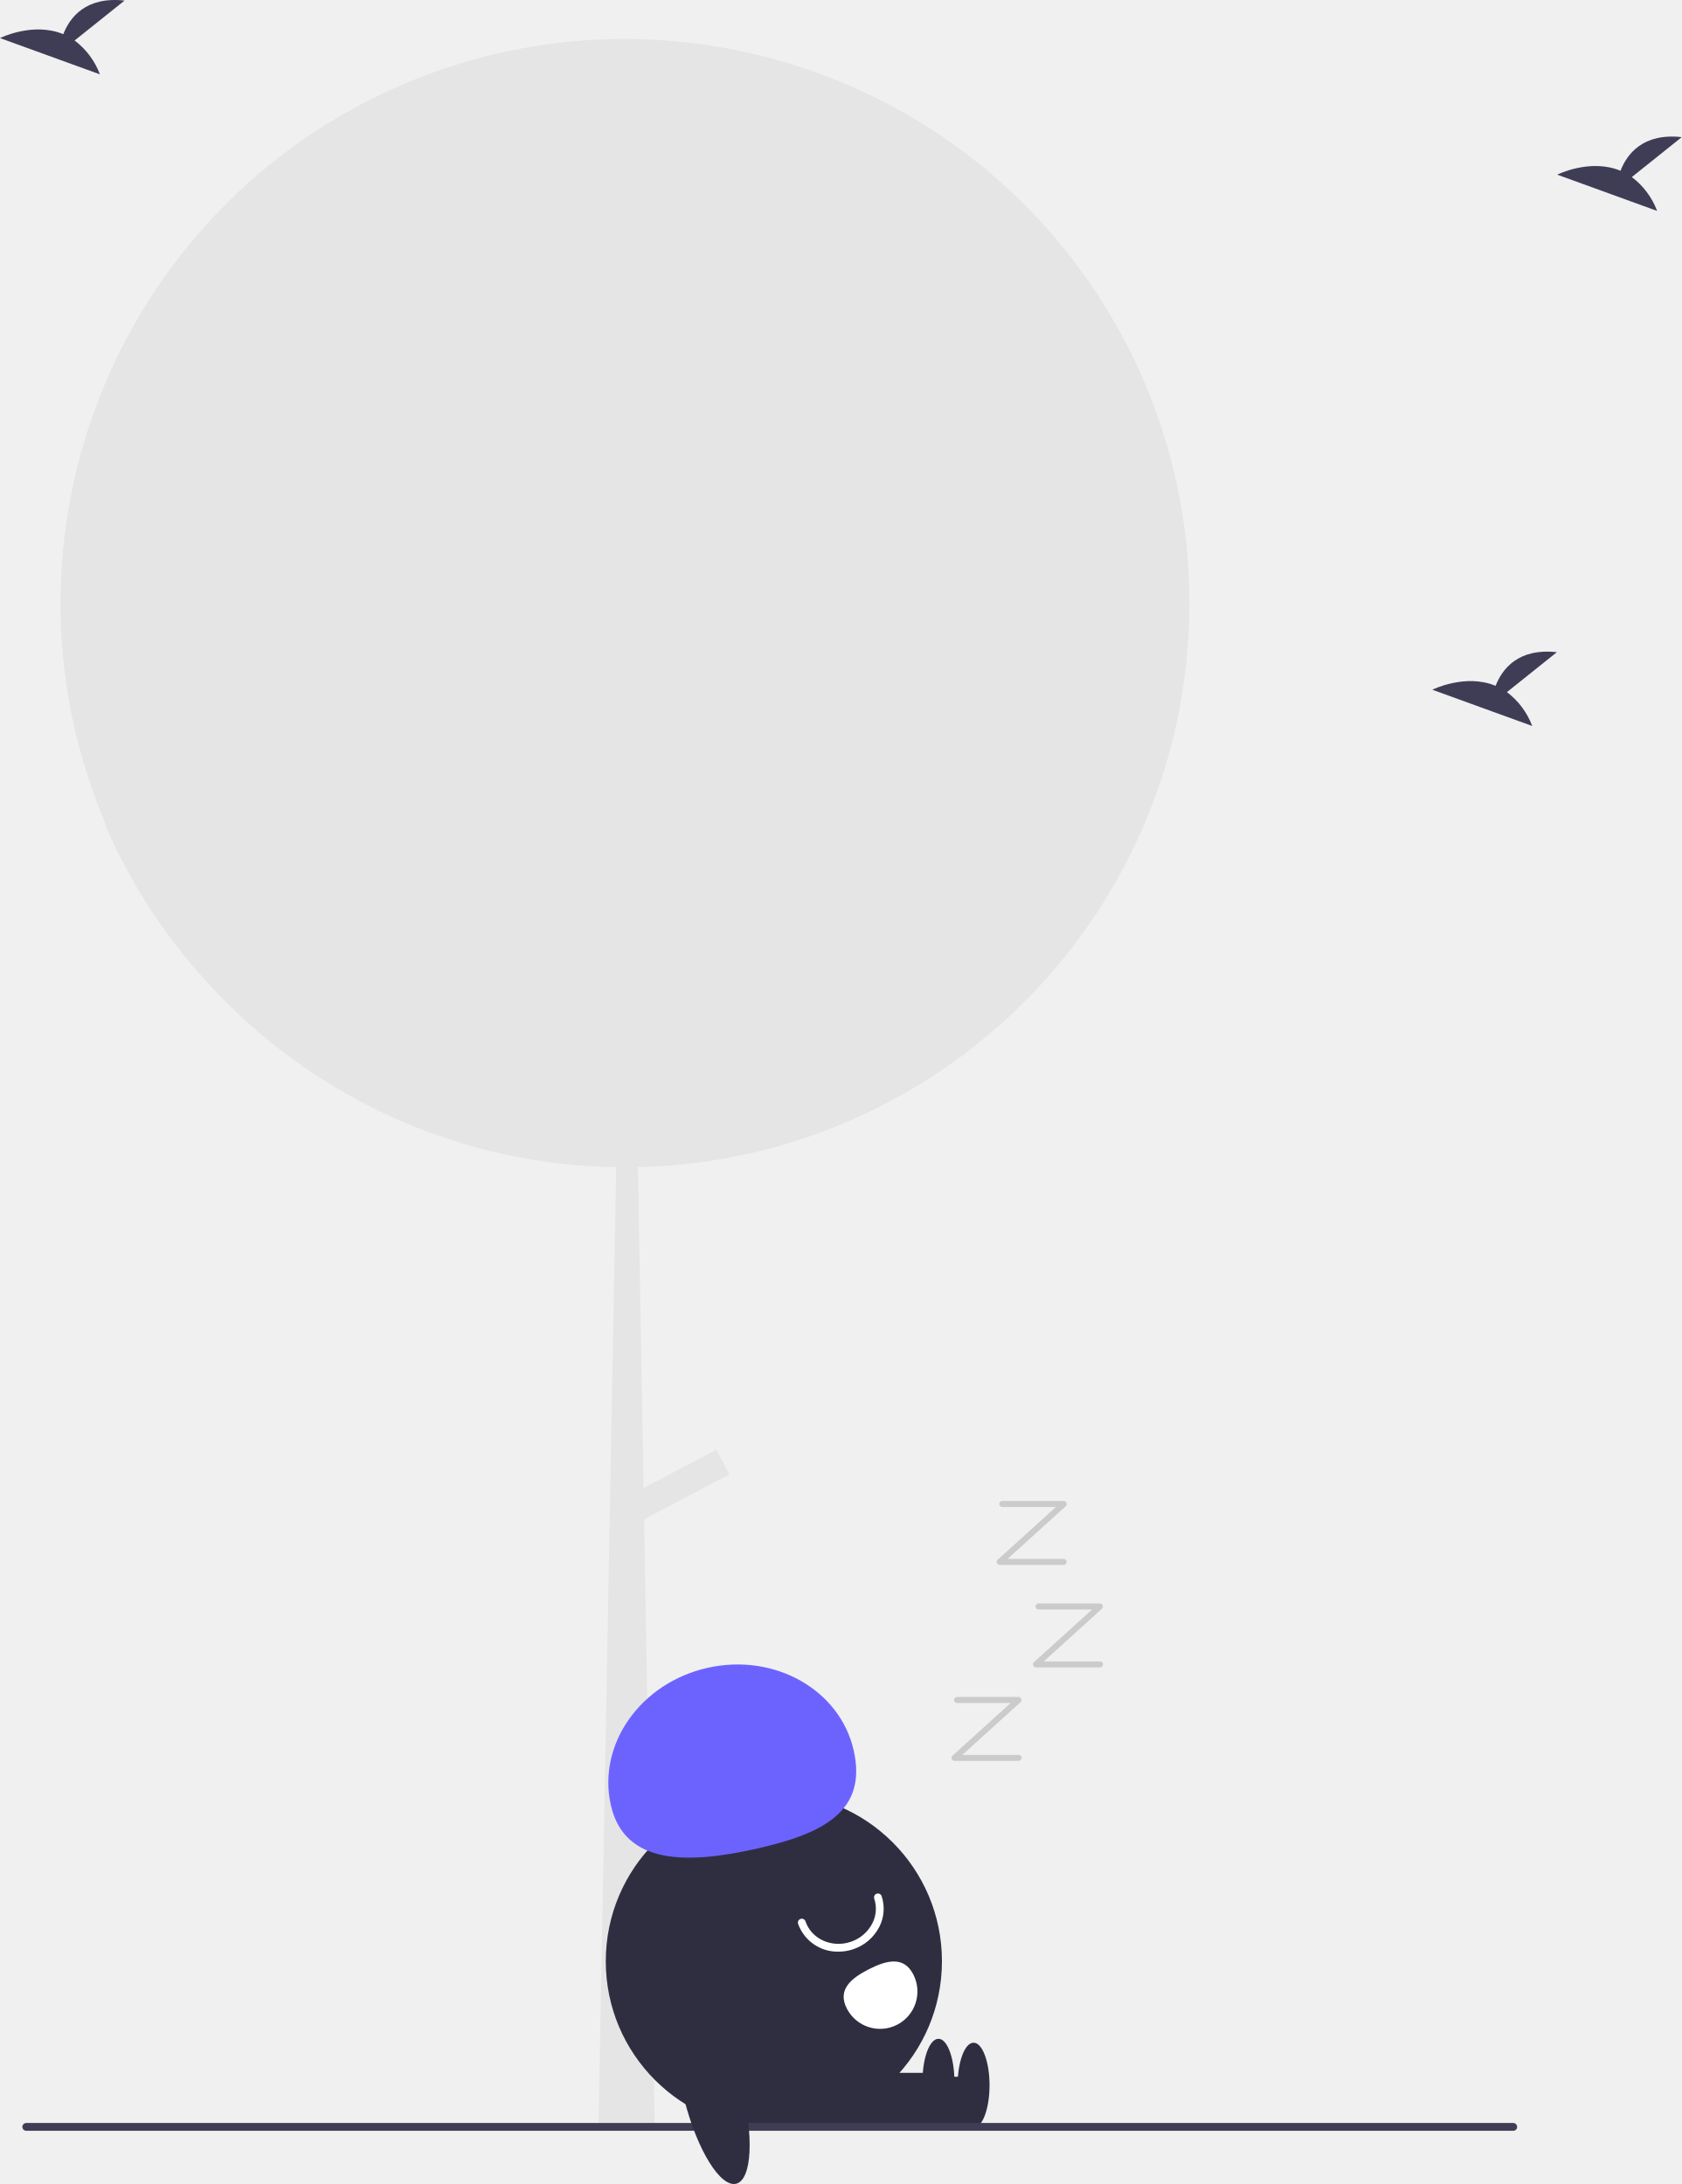
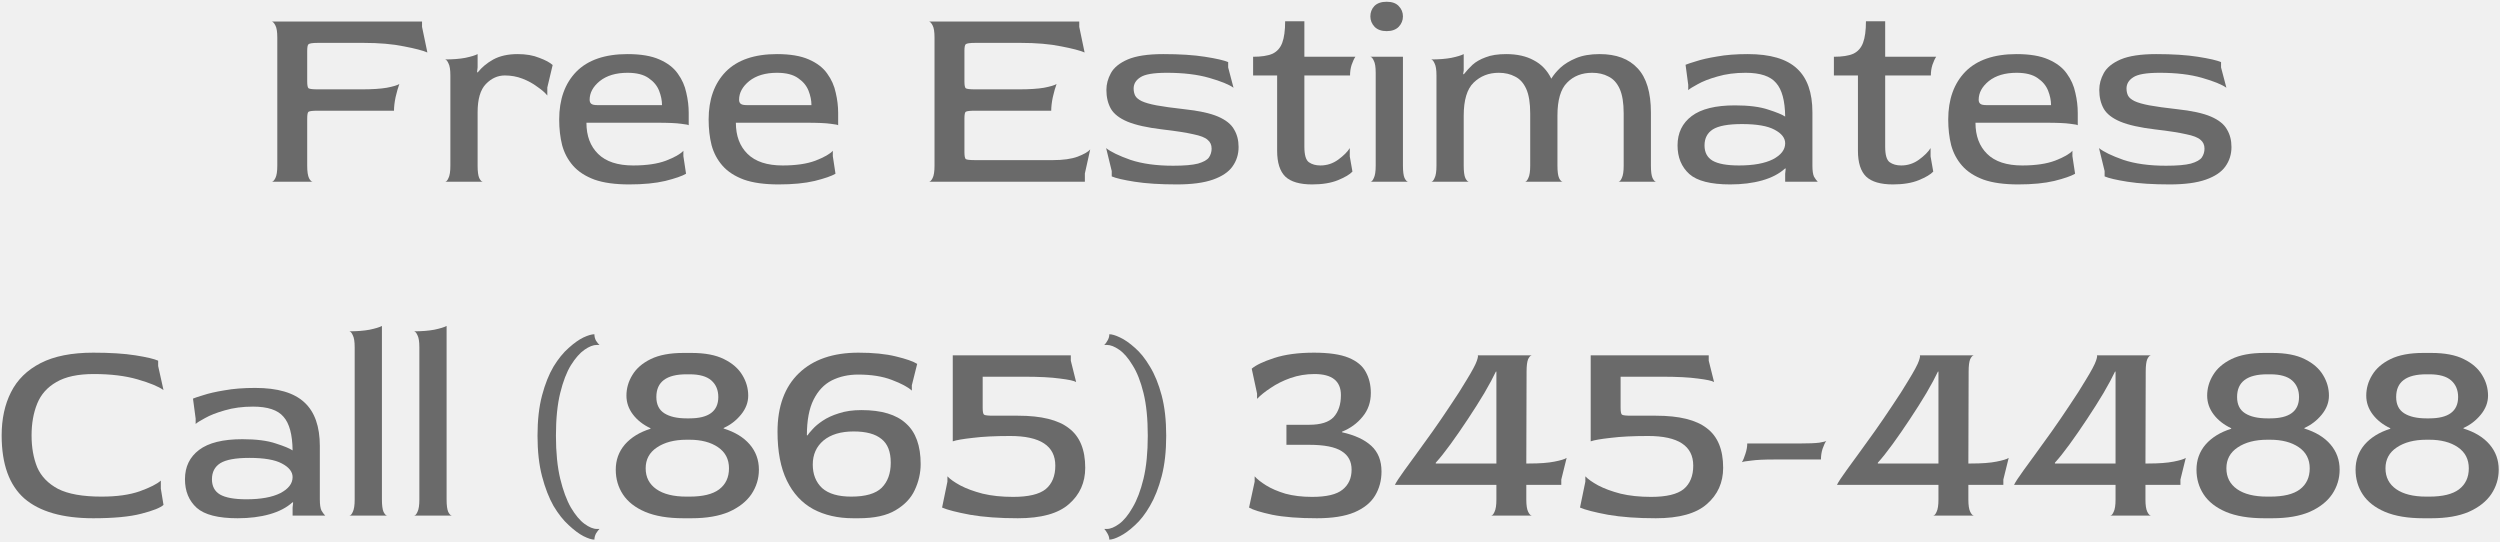
- <svg xmlns="http://www.w3.org/2000/svg" id="ea5b26f1-f0f4-4874-a21c-475a225897a4" data-name="Layer 1" width="430.914" height="559.71" viewBox="0 0 430.914 559.71">
-   <path d="M689.298,324.684q0,4.785-.31,9.49a143.754,143.754,0,0,1-13.47,52.19c-.06.14-.13.27-.19.4-.36.76-.73,1.52-1.11,2.27a142.039,142.039,0,0,1-7.65,13.5,144.462,144.462,0,0,1-118.56,66.72l1.43,82.24,18.65-9.82,3.33,6.33-21.84,11.5,2.67,152.74.03,2.04-14.42,1.21.03-.05,4.54-246.18a144.175,144.175,0,0,1-102-44.38c-.91-.94-1.81-1.91-2.69-2.87-.04-.04-.07-.08-.1-.11a144.768,144.768,0,0,1-26.34-40.76c.14.16.29.31.43.47a144.642,144.642,0,0,1,68.58-186.38c.5-.25,1.01-.49,1.51-.74a144.752,144.752,0,0,1,187.53,56.93c.88,1.48,1.73,2.99,2.55,4.51A143.852,143.852,0,0,1,689.298,324.684Z" transform="translate(-384.543 -170.1452)" fill="#e5e5e5" />
-   <circle cx="198.285" cy="502.618" r="43.067" fill="#2f2e41" />
-   <rect x="210.603" y="532.223" width="38.584" height="13.084" fill="#2f2e41" />
-   <ellipse cx="249.459" cy="534.403" rx="4.089" ry="10.903" fill="#2f2e41" />
-   <rect x="201.603" y="531.223" width="38.584" height="13.084" fill="#2f2e41" />
-   <ellipse cx="240.459" cy="533.403" rx="4.089" ry="10.903" fill="#2f2e41" />
-   <path d="M541.051,632.712c-3.477-15.574,7.639-31.31,24.829-35.149s33.944,5.675,37.422,21.249-7.915,21.318-25.105,25.156S544.529,648.286,541.051,632.712Z" transform="translate(-384.543 -170.1452)" fill="#6c63ff" />
-   <path d="M599.38,670.311a10.751,10.751,0,0,1-10.34-7.123,1,1,0,0,1,1.896-.637c1.514,4.508,6.698,6.865,11.555,5.253a9.608,9.608,0,0,0,5.573-4.748,8.232,8.232,0,0,0,.485-6.338,1,1,0,0,1,1.896-.637,10.217,10.217,0,0,1-.592,7.868,11.624,11.624,0,0,1-6.732,5.752A11.88,11.88,0,0,1,599.38,670.311Z" transform="translate(-384.543 -170.1452)" fill="#fff" />
-   <path d="M618.565,676.165a9.572,9.572,0,1,1-17.045,8.717h0l-.009-.017c-2.403-4.709.917-7.632,5.627-10.035S616.162,671.455,618.565,676.165Z" transform="translate(-384.543 -170.1452)" fill="#fff" />
-   <path d="M772.276,716.219h-381a1,1,0,0,1,0-2h381a1,1,0,0,1,0,2Z" transform="translate(-384.543 -170.1452)" fill="#3f3d56" />
-   <ellipse cx="567.226" cy="706.642" rx="7.501" ry="23.892" transform="translate(-543.0383 -6.10526) rotate(-14.4613)" fill="#2f2e41" />
-   <path d="M645.509,621.423H629.123a.773.773,0,0,1-.519-1.345l14.9-13.495h-13.767a.773.773,0,0,1,0-1.545h15.771a.773.773,0,0,1,.519,1.346L631.128,619.878h14.381a.773.773,0,1,1,0,1.545Z" transform="translate(-384.543 -170.1452)" fill="#cbcbcb" />
-   <path d="M666.373,597.469H649.987a.773.773,0,0,1-.519-1.346l14.9-13.495h-13.767a.773.773,0,0,1,0-1.545h15.771a.773.773,0,0,1,.519,1.345l-14.9,13.495h14.381a.773.773,0,1,1,0,1.545Z" transform="translate(-384.543 -170.1452)" fill="#cbcbcb" />
-   <path d="M657.1,571.195H640.714a.773.773,0,0,1-.519-1.345l14.9-13.495H641.329a.773.773,0,0,1,0-1.545H657.1a.773.773,0,0,1,.519,1.346l-14.9,13.495H657.1a.773.773,0,0,1,0,1.545Z" transform="translate(-384.543 -170.1452)" fill="#cbcbcb" />
-   <path d="M770.662,347.522,783.457,337.289c-9.94-1.097-14.024,4.324-15.695,8.615-7.765-3.224-16.219,1.001-16.219,1.001l25.6,9.294A19.372,19.372,0,0,0,770.662,347.522Z" transform="translate(-384.543 -170.1452)" fill="#3f3d56" />
-   <path d="M403.662,180.522,416.457,170.289c-9.94-1.097-14.024,4.324-15.695,8.615-7.765-3.224-16.219,1.001-16.219,1.001l25.6,9.294A19.372,19.372,0,0,0,403.662,180.522Z" transform="translate(-384.543 -170.1452)" fill="#3f3d56" />
-   <path d="M802.662,215.522,815.457,205.289c-9.94-1.097-14.024,4.324-15.695,8.615-7.765-3.224-16.219,1.001-16.219,1.001l25.6,9.294A19.372,19.372,0,0,0,802.662,215.522Z" transform="translate(-384.543 -170.1452)" fill="#3f3d56" />
+ <svg xmlns="http://www.w3.org/2000/svg" width=".5fr" height=".5fr" viewBox="0 0 674 146" fill="none">
+   <path d="M73.246 49C73.582 49 73.918 48.664 74.254 47.992C74.59 47.32 74.758 46.216 74.758 44.68V10.12C74.758 8.584 74.59 7.504 74.254 6.88C73.918 6.208 73.582 5.848 73.246 5.8H113.782V7.24L115.222 14.152C114.022 13.624 111.91 13.072 108.886 12.496C105.862 11.872 102.214 11.56 97.942 11.56H85.774C84.334 11.56 83.47 11.68 83.182 11.92C82.942 12.112 82.822 12.712 82.822 13.72V21.928C82.822 22.984 82.942 23.608 83.182 23.8C83.47 23.992 84.31 24.088 85.702 24.088H97.582C100.366 24.088 102.598 23.944 104.278 23.656C106.006 23.32 107.134 22.984 107.662 22.648C107.326 23.56 106.99 24.736 106.654 26.176C106.366 27.568 106.222 28.792 106.222 29.848H85.702C84.31 29.848 83.47 29.944 83.182 30.136C82.942 30.28 82.822 30.904 82.822 32.008V44.68C82.822 46.264 82.99 47.392 83.326 48.064C83.662 48.688 83.998 49 84.334 49H73.246Z" fill="#6a6a6a" />
+   <path d="M119.98 49C120.316 49 120.628 48.664 120.916 47.992C121.252 47.32 121.42 46.216 121.42 44.68V20.344C121.42 18.808 121.252 17.728 120.916 17.104C120.628 16.432 120.316 16.072 119.98 16.024C122.092 16.024 123.916 15.88 125.452 15.592C127.036 15.256 128.14 14.92 128.764 14.584V18.184L128.62 19.408L128.764 19.552C129.868 18.16 131.284 16.984 133.012 16.024C134.788 15.064 136.972 14.584 139.564 14.584C141.82 14.584 143.764 14.92 145.396 15.592C147.076 16.216 148.276 16.864 148.996 17.536L147.556 23.584V25.744C146.932 24.976 146.02 24.184 144.82 23.368C143.668 22.504 142.348 21.784 140.86 21.208C139.372 20.632 137.788 20.344 136.108 20.344C134.188 20.344 132.484 21.112 130.996 22.648C129.508 24.184 128.764 26.728 128.764 30.28V44.68C128.764 46.216 128.908 47.32 129.196 47.992C129.532 48.664 129.868 49 130.204 49H119.98Z" fill="#6a6a6a" />
+   <path d="M169.622 49.72C165.83 49.72 162.71 49.288 160.262 48.424C157.814 47.512 155.894 46.264 154.502 44.68C153.11 43.096 152.126 41.248 151.55 39.136C151.022 37.024 150.758 34.72 150.758 32.224C150.758 26.8 152.294 22.504 155.366 19.336C158.486 16.168 163.094 14.584 169.19 14.584C172.742 14.584 175.598 15.064 177.758 16.024C179.966 16.984 181.622 18.256 182.726 19.84C183.878 21.424 184.646 23.152 185.03 25.024C185.462 26.848 185.678 28.648 185.678 30.424V33.808C185.678 33.664 185.006 33.52 183.662 33.376C182.366 33.184 180.158 33.088 177.038 33.088H158.102C158.102 36.64 159.158 39.448 161.27 41.512C163.382 43.576 166.526 44.608 170.702 44.608C174.302 44.608 177.254 44.176 179.558 43.312C181.91 42.4 183.47 41.512 184.238 40.648V42.088L184.958 46.84C183.902 47.464 182.03 48.112 179.342 48.784C176.702 49.408 173.462 49.72 169.622 49.72ZM160.982 28.336H178.478C178.478 27.088 178.214 25.792 177.686 24.448C177.158 23.104 176.222 21.976 174.878 21.064C173.534 20.104 171.638 19.624 169.19 19.624C166.07 19.624 163.574 20.368 161.702 21.856C159.878 23.344 158.966 25.024 158.966 26.896C158.966 27.376 159.11 27.736 159.398 27.976C159.686 28.216 160.214 28.336 160.982 28.336Z" fill="#6a6a6a" />
+   <path d="M209.911 49.72C206.119 49.72 202.999 49.288 200.551 48.424C198.103 47.512 196.183 46.264 194.791 44.68C193.399 43.096 192.415 41.248 191.839 39.136C191.311 37.024 191.047 34.72 191.047 32.224C191.047 26.8 192.583 22.504 195.655 19.336C198.775 16.168 203.383 14.584 209.479 14.584C213.031 14.584 215.887 15.064 218.047 16.024C220.255 16.984 221.911 18.256 223.015 19.84C224.167 21.424 224.935 23.152 225.319 25.024C225.751 26.848 225.967 28.648 225.967 30.424V33.808C225.967 33.664 225.295 33.52 223.951 33.376C222.655 33.184 220.447 33.088 217.327 33.088H198.391C198.391 36.64 199.447 39.448 201.559 41.512C203.671 43.576 206.815 44.608 210.991 44.608C214.591 44.608 217.543 44.176 219.847 43.312C222.199 42.4 223.759 41.512 224.527 40.648V42.088L225.247 46.84C224.191 47.464 222.319 48.112 219.631 48.784C216.991 49.408 213.751 49.72 209.911 49.72ZM201.271 28.336H218.767C218.767 27.088 218.503 25.792 217.975 24.448C217.447 23.104 216.511 21.976 215.167 21.064C213.823 20.104 211.927 19.624 209.479 19.624C206.359 19.624 203.863 20.368 201.991 21.856C200.167 23.344 199.255 25.024 199.255 26.896C199.255 27.376 199.399 27.736 199.687 27.976C199.975 28.216 200.503 28.336 201.271 28.336Z" fill="#6a6a6a" />
+   <path d="M250.433 49C250.769 49 251.105 48.664 251.441 47.992C251.777 47.32 251.945 46.216 251.945 44.68V10.12C251.945 8.584 251.777 7.504 251.441 6.88C251.105 6.208 250.769 5.848 250.433 5.8H290.969V7.24L292.409 14.152C291.209 13.624 289.097 13.072 286.073 12.496C283.049 11.872 279.401 11.56 275.129 11.56H262.961C261.521 11.56 260.657 11.68 260.369 11.92C260.129 12.112 260.009 12.712 260.009 13.72V21.928C260.009 22.984 260.129 23.608 260.369 23.8C260.657 23.992 261.497 24.088 262.889 24.088H274.769C277.553 24.088 279.785 23.944 281.465 23.656C283.193 23.32 284.321 22.984 284.849 22.648C284.513 23.56 284.177 24.736 283.841 26.176C283.553 27.568 283.409 28.792 283.409 29.848H262.889C261.497 29.848 260.657 29.944 260.369 30.136C260.129 30.28 260.009 30.904 260.009 32.008V40.936C260.009 42.04 260.129 42.688 260.369 42.88C260.609 43.072 261.449 43.168 262.889 43.168H283.841C286.625 43.168 288.857 42.856 290.537 42.232C292.265 41.56 293.393 40.912 293.921 40.288L292.481 46.768V49H250.433Z" fill="#6a6a6a" />
+   <path d="M317.292 49.72C312.78 49.72 308.988 49.48 305.916 49C302.892 48.52 300.828 48.04 299.724 47.56V46.12L298.212 39.928C299.46 40.936 301.644 41.992 304.764 43.096C307.932 44.152 311.772 44.68 316.284 44.68C319.26 44.68 321.492 44.488 322.98 44.104C324.468 43.672 325.452 43.12 325.932 42.448C326.412 41.728 326.652 40.936 326.652 40.072C326.652 39.064 326.292 38.272 325.572 37.696C324.9 37.072 323.604 36.568 321.684 36.184C319.812 35.752 317.028 35.32 313.332 34.888C309.3 34.408 306.18 33.712 303.972 32.8C301.812 31.888 300.324 30.736 299.508 29.344C298.692 27.904 298.284 26.2 298.284 24.232C298.284 22.696 298.692 21.184 299.508 19.696C300.324 18.208 301.836 16.984 304.044 16.024C306.3 15.064 309.492 14.584 313.62 14.584C318.084 14.584 321.828 14.824 324.852 15.304C327.924 15.784 330.012 16.264 331.116 16.744V18.184L332.556 23.656C331.356 22.792 329.172 21.904 326.004 20.992C322.836 20.08 319.02 19.624 314.556 19.624C311.004 19.624 308.628 20.032 307.428 20.848C306.228 21.616 305.628 22.624 305.628 23.872C305.628 24.592 305.772 25.24 306.06 25.816C306.348 26.344 306.924 26.824 307.788 27.256C308.7 27.688 310.044 28.072 311.82 28.408C313.644 28.744 316.068 29.08 319.092 29.416C323.172 29.848 326.268 30.52 328.38 31.432C330.492 32.344 331.932 33.496 332.7 34.888C333.516 36.232 333.924 37.816 333.924 39.64C333.924 41.608 333.372 43.36 332.268 44.896C331.212 46.384 329.46 47.56 327.012 48.424C324.564 49.288 321.324 49.72 317.292 49.72Z" fill="#6a6a6a" />
+   <path d="M353.747 49.72C350.435 49.72 348.035 49.024 346.547 47.632C345.059 46.192 344.315 43.864 344.315 40.648V20.344H337.835V15.304C340.043 15.304 341.771 15.04 343.019 14.512C344.267 13.936 345.155 12.952 345.683 11.56C346.211 10.168 346.475 8.224 346.475 5.728H351.659V15.304H365.411C365.075 15.784 364.739 16.504 364.403 17.464C364.115 18.376 363.971 19.336 363.971 20.344H351.659V39.568C351.659 41.776 352.067 43.168 352.883 43.744C353.699 44.32 354.731 44.608 355.979 44.608C357.755 44.608 359.363 44.08 360.803 43.024C362.243 41.968 363.275 40.936 363.899 39.928V42.16L364.619 46.264C363.899 47.032 362.603 47.8 360.731 48.568C358.859 49.336 356.531 49.72 353.747 49.72Z" fill="#6a6a6a" />
+   <path d="M373.841 8.392C372.449 8.392 371.369 8.008 370.601 7.24C369.833 6.424 369.449 5.488 369.449 4.432C369.449 3.328 369.809 2.392 370.529 1.624C371.297 0.856 372.401 0.472 373.841 0.472C375.281 0.472 376.361 0.856 377.081 1.624C377.849 2.392 378.233 3.328 378.233 4.432C378.233 5.488 377.849 6.424 377.081 7.24C376.313 8.008 375.233 8.392 373.841 8.392ZM369.449 49C369.785 49 370.097 48.664 370.385 47.992C370.721 47.32 370.889 46.216 370.889 44.68V19.624C370.889 18.088 370.721 17.008 370.385 16.384C370.097 15.712 369.785 15.352 369.449 15.304H378.233V44.68C378.233 46.216 378.377 47.32 378.665 47.992C379.001 48.664 379.337 49 379.673 49H369.449Z" fill="#6a6a6a" />
+   <path d="M385.832 49C386.168 49 386.48 48.664 386.768 47.992C387.104 47.32 387.272 46.216 387.272 44.68V20.344C387.272 18.808 387.104 17.728 386.768 17.104C386.48 16.432 386.168 16.072 385.832 16.024C387.944 16.024 389.768 15.88 391.304 15.592C392.888 15.256 393.992 14.92 394.616 14.584V18.976L394.472 19.912L394.616 20.056C395.336 19.144 396.128 18.28 396.992 17.464C397.904 16.648 399.08 15.976 400.52 15.448C401.96 14.872 403.808 14.584 406.064 14.584C408.992 14.584 411.464 15.136 413.48 16.24C415.544 17.296 417.128 18.952 418.232 21.208C418.808 20.248 419.624 19.264 420.68 18.256C421.784 17.248 423.2 16.384 424.928 15.664C426.656 14.944 428.768 14.584 431.264 14.584C435.728 14.584 439.136 15.856 441.488 18.4C443.888 20.944 445.088 24.928 445.088 30.352V44.68C445.088 46.216 445.232 47.32 445.52 47.992C445.856 48.664 446.192 49 446.528 49H436.304C436.64 49 436.952 48.664 437.24 47.992C437.576 47.32 437.744 46.216 437.744 44.68V30.568C437.744 27.736 437.384 25.528 436.664 23.944C435.944 22.36 434.936 21.256 433.64 20.632C432.392 19.96 430.928 19.624 429.248 19.624C426.464 19.624 424.208 20.512 422.48 22.288C420.752 24.016 419.888 26.968 419.888 31.144V44.68C419.888 46.216 420.032 47.32 420.32 47.992C420.656 48.664 420.992 49 421.328 49H411.104C411.44 49 411.752 48.664 412.04 47.992C412.376 47.32 412.544 46.216 412.544 44.68V30.568C412.544 27.736 412.184 25.528 411.464 23.944C410.744 22.36 409.736 21.256 408.44 20.632C407.192 19.96 405.728 19.624 404.048 19.624C401.36 19.624 399.104 20.512 397.28 22.288C395.504 24.016 394.616 26.992 394.616 31.216V44.68C394.616 46.216 394.76 47.32 395.048 47.992C395.384 48.664 395.72 49 396.056 49H385.832Z" fill="#6a6a6a" />
+   <path d="M466.451 49.72C461.219 49.72 457.547 48.784 455.435 46.912C453.323 44.992 452.267 42.424 452.267 39.208C452.267 35.848 453.539 33.208 456.083 31.288C458.627 29.368 462.515 28.408 467.747 28.408C471.491 28.408 474.491 28.792 476.747 29.56C479.003 30.28 480.515 30.904 481.283 31.432C481.235 27.16 480.419 24.136 478.835 22.36C477.299 20.536 474.563 19.624 470.627 19.624C467.795 19.624 465.251 19.96 462.995 20.632C460.787 21.256 459.011 21.952 457.667 22.72C456.323 23.44 455.483 23.968 455.147 24.304V22.864L454.427 17.464C454.859 17.272 455.795 16.96 457.235 16.528C458.675 16.048 460.571 15.616 462.923 15.232C465.275 14.8 468.035 14.584 471.203 14.584C477.251 14.584 481.667 15.88 484.451 18.472C487.235 21.016 488.627 24.952 488.627 30.28V44.68C488.627 46.024 488.771 47.008 489.059 47.632C489.395 48.208 489.731 48.664 490.067 49H481.283V46.84L481.427 45.472L481.283 45.4C479.699 46.84 477.635 47.92 475.091 48.64C472.547 49.36 469.667 49.72 466.451 49.72ZM468.827 44.608C472.715 44.608 475.763 44.056 477.971 42.952C480.179 41.8 481.283 40.36 481.283 38.632C481.283 37.192 480.323 35.968 478.403 34.96C476.531 33.952 473.603 33.448 469.619 33.448C465.923 33.448 463.307 33.928 461.771 34.888C460.283 35.848 459.539 37.288 459.539 39.208C459.539 41.08 460.259 42.448 461.699 43.312C463.187 44.176 465.563 44.608 468.827 44.608Z" fill="#6a6a6a" />
+   <path d="M510.332 49.72C507.02 49.72 504.62 49.024 503.132 47.632C501.644 46.192 500.9 43.864 500.9 40.648V20.344H494.42V15.304C496.628 15.304 498.356 15.04 499.604 14.512C500.852 13.936 501.74 12.952 502.268 11.56C502.796 10.168 503.06 8.224 503.06 5.728H508.244V15.304H521.996C521.66 15.784 521.324 16.504 520.988 17.464C520.7 18.376 520.556 19.336 520.556 20.344H508.244V39.568C508.244 41.776 508.652 43.168 509.468 43.744C510.284 44.32 511.316 44.608 512.564 44.608C514.34 44.608 515.948 44.08 517.388 43.024C518.828 41.968 519.86 40.936 520.484 39.928V42.16L521.204 46.264C520.484 47.032 519.188 47.8 517.316 48.568C515.444 49.336 513.116 49.72 510.332 49.72Z" fill="#6a6a6a" />
+   <path d="M544.107 49.72C540.315 49.72 537.195 49.288 534.747 48.424C532.299 47.512 530.379 46.264 528.987 44.68C527.595 43.096 526.611 41.248 526.035 39.136C525.507 37.024 525.243 34.72 525.243 32.224C525.243 26.8 526.779 22.504 529.851 19.336C532.971 16.168 537.579 14.584 543.675 14.584C547.227 14.584 550.083 15.064 552.243 16.024C554.451 16.984 556.107 18.256 557.211 19.84C558.363 21.424 559.131 23.152 559.515 25.024C559.947 26.848 560.163 28.648 560.163 30.424V33.808C560.163 33.664 559.491 33.52 558.147 33.376C556.851 33.184 554.643 33.088 551.523 33.088H532.587C532.587 36.64 533.643 39.448 535.755 41.512C537.867 43.576 541.011 44.608 545.187 44.608C548.787 44.608 551.739 44.176 554.043 43.312C556.395 42.4 557.955 41.512 558.723 40.648V42.088L559.443 46.84C558.387 47.464 556.515 48.112 553.827 48.784C551.187 49.408 547.947 49.72 544.107 49.72ZM535.467 28.336H552.963C552.963 27.088 552.699 25.792 552.171 24.448C551.643 23.104 550.707 21.976 549.363 21.064C548.019 20.104 546.123 19.624 543.675 19.624C540.555 19.624 538.059 20.368 536.187 21.856C534.363 23.344 533.451 25.024 533.451 26.896C533.451 27.376 533.595 27.736 533.883 27.976C534.171 28.216 534.699 28.336 535.467 28.336Z" fill="#6a6a6a" />
+   <path d="M584.972 49.72C580.46 49.72 576.668 49.48 573.596 49C570.572 48.52 568.508 48.04 567.404 47.56V46.12L565.892 39.928C567.14 40.936 569.324 41.992 572.444 43.096C575.612 44.152 579.452 44.68 583.964 44.68C586.94 44.68 589.172 44.488 590.66 44.104C592.148 43.672 593.132 43.12 593.612 42.448C594.092 41.728 594.332 40.936 594.332 40.072C594.332 39.064 593.972 38.272 593.252 37.696C592.58 37.072 591.284 36.568 589.364 36.184C587.492 35.752 584.708 35.32 581.012 34.888C576.98 34.408 573.86 33.712 571.652 32.8C569.492 31.888 568.004 30.736 567.188 29.344C566.372 27.904 565.964 26.2 565.964 24.232C565.964 22.696 566.372 21.184 567.188 19.696C568.004 18.208 569.516 16.984 571.724 16.024C573.98 15.064 577.172 14.584 581.3 14.584C585.764 14.584 589.508 14.824 592.532 15.304C595.604 15.784 597.692 16.264 598.796 16.744V18.184L600.236 23.656C599.036 22.792 596.852 21.904 593.684 20.992C590.516 20.08 586.7 19.624 582.236 19.624C578.684 19.624 576.308 20.032 575.108 20.848C573.908 21.616 573.308 22.624 573.308 23.872C573.308 24.592 573.452 25.24 573.74 25.816C574.028 26.344 574.604 26.824 575.468 27.256C576.38 27.688 577.724 28.072 579.5 28.408C581.324 28.744 583.748 29.08 586.772 29.416C590.852 29.848 593.948 30.52 596.06 31.432C598.172 32.344 599.612 33.496 600.38 34.888C601.196 36.232 601.604 37.816 601.604 39.64C601.604 41.608 601.052 43.36 599.948 44.896C598.892 46.384 597.14 47.56 594.692 48.424C592.244 49.288 589.004 49.72 584.972 49.72Z" fill="#6a6a6a" />
+   <path d="M25.143 139.72C16.887 139.72 10.695 137.944 6.567 134.392C2.487 130.792 0.447 125.128 0.447 117.4C0.447 112.936 1.287 109.048 2.967 105.736C4.647 102.376 7.311 99.76 10.959 97.888C14.607 96.016 19.335 95.08 25.143 95.08C29.703 95.08 33.495 95.32 36.519 95.8C39.543 96.28 41.583 96.76 42.639 97.24V98.68L44.079 105.16C42.735 104.2 40.407 103.24 37.095 102.28C33.783 101.32 29.847 100.84 25.287 100.84C21.015 100.84 17.655 101.56 15.207 103C12.759 104.392 11.031 106.336 10.023 108.832C9.015 111.328 8.511 114.184 8.511 117.4C8.511 120.616 9.015 123.472 10.023 125.968C11.079 128.416 12.951 130.36 15.639 131.8C18.375 133.192 22.287 133.888 27.375 133.888C31.503 133.888 34.935 133.408 37.671 132.448C40.455 131.44 42.351 130.48 43.359 129.568V131.728L44.079 136.12C43.263 136.888 41.271 137.68 38.103 138.496C34.983 139.312 30.663 139.72 25.143 139.72Z" fill="#6a6a6a" />
+   <path d="M64.052 139.72C58.82 139.72 55.148 138.784 53.036 136.912C50.924 134.992 49.868 132.424 49.868 129.208C49.868 125.848 51.14 123.208 53.684 121.288C56.228 119.368 60.116 118.408 65.348 118.408C69.092 118.408 72.092 118.792 74.348 119.56C76.604 120.28 78.116 120.904 78.884 121.432C78.836 117.16 78.02 114.136 76.436 112.36C74.9 110.536 72.164 109.624 68.228 109.624C65.396 109.624 62.852 109.96 60.596 110.632C58.388 111.256 56.612 111.952 55.268 112.72C53.924 113.44 53.084 113.968 52.748 114.304V112.864L52.028 107.464C52.46 107.272 53.396 106.96 54.836 106.528C56.276 106.048 58.172 105.616 60.524 105.232C62.876 104.8 65.636 104.584 68.804 104.584C74.852 104.584 79.268 105.88 82.052 108.472C84.836 111.016 86.228 114.952 86.228 120.28V134.68C86.228 136.024 86.372 137.008 86.66 137.632C86.996 138.208 87.332 138.664 87.668 139H78.884V136.84L79.028 135.472L78.884 135.4C77.3 136.84 75.236 137.92 72.692 138.64C70.148 139.36 67.268 139.72 64.052 139.72ZM66.428 134.608C70.316 134.608 73.364 134.056 75.572 132.952C77.78 131.8 78.884 130.36 78.884 128.632C78.884 127.192 77.924 125.968 76.004 124.96C74.132 123.952 71.204 123.448 67.22 123.448C63.524 123.448 60.908 123.928 59.372 124.888C57.884 125.848 57.14 127.288 57.14 129.208C57.14 131.08 57.86 132.448 59.3 133.312C60.788 134.176 63.164 134.608 66.428 134.608Z" fill="#6a6a6a" />
+   <path d="M94.182 139C94.518 139 94.83 138.664 95.118 137.992C95.454 137.32 95.622 136.216 95.622 134.68V93.64C95.622 92.104 95.454 91.024 95.118 90.4C94.83 89.728 94.518 89.368 94.182 89.32C96.294 89.32 98.118 89.176 99.654 88.888C101.238 88.552 102.342 88.216 102.966 87.88V134.68C102.966 136.216 103.11 137.32 103.398 137.992C103.734 138.664 104.07 139 104.406 139H94.182Z" fill="#6a6a6a" />
+   <path d="M111.62 139C111.956 139 112.268 138.664 112.556 137.992C112.892 137.32 113.06 136.216 113.06 134.68V93.64C113.06 92.104 112.892 91.024 112.556 90.4C112.268 89.728 111.956 89.368 111.62 89.32C113.732 89.32 115.556 89.176 117.092 88.888C118.676 88.552 119.78 88.216 120.404 87.88V134.68C120.404 136.216 120.548 137.32 120.836 137.992C121.172 138.664 121.508 139 121.844 139H111.62Z" fill="#6a6a6a" />
+   <path d="M160.25 145.48C160.25 144.952 160.394 144.4 160.682 143.824C161.018 143.296 161.33 142.888 161.618 142.6H160.898C159.938 142.6 158.834 142.144 157.586 141.232C156.338 140.32 155.114 138.856 153.914 136.84C152.762 134.824 151.802 132.232 151.034 129.064C150.266 125.848 149.882 121.984 149.882 117.472C149.882 112.912 150.266 109.072 151.034 105.952C151.802 102.832 152.762 100.336 153.914 98.464C155.114 96.544 156.338 95.152 157.586 94.288C158.834 93.424 159.938 92.992 160.898 92.992H161.618C161.33 92.752 161.018 92.368 160.682 91.84C160.394 91.312 160.25 90.736 160.25 90.112C159.53 90.112 158.546 90.4 157.298 90.976C156.098 91.552 154.778 92.488 153.338 93.784C151.898 95.032 150.53 96.712 149.234 98.824C147.986 100.936 146.954 103.528 146.138 106.6C145.322 109.672 144.914 113.296 144.914 117.472C144.914 121.648 145.322 125.296 146.138 128.416C146.954 131.536 147.986 134.2 149.234 136.408C150.53 138.568 151.898 140.296 153.338 141.592C154.778 142.936 156.098 143.92 157.298 144.544C158.546 145.168 159.53 145.48 160.25 145.48Z" fill="#6a6a6a" />
+   <path d="M184.224 139.72C180.096 139.72 176.664 139.144 173.928 137.992C171.24 136.84 169.248 135.28 167.952 133.312C166.656 131.344 166.008 129.112 166.008 126.616C166.008 124.024 166.824 121.768 168.456 119.848C170.136 117.928 172.44 116.512 175.368 115.6V115.456C173.352 114.496 171.768 113.248 170.616 111.712C169.464 110.176 168.888 108.496 168.888 106.672C168.888 104.704 169.416 102.856 170.472 101.128C171.528 99.352 173.184 97.912 175.44 96.808C177.696 95.704 180.624 95.152 184.224 95.152H186.456C190.056 95.152 192.96 95.704 195.168 96.808C197.424 97.912 199.08 99.352 200.136 101.128C201.192 102.856 201.72 104.704 201.72 106.672C201.72 108.496 201.072 110.2 199.776 111.784C198.48 113.368 196.92 114.568 195.096 115.384V115.528C198.168 116.488 200.52 117.928 202.152 119.848C203.784 121.768 204.6 124.024 204.6 126.616C204.6 129.016 203.928 131.224 202.584 133.24C201.24 135.208 199.224 136.792 196.536 137.992C193.848 139.144 190.488 139.72 186.456 139.72H184.224ZM185.088 112.792H185.88C191.064 112.792 193.656 110.872 193.656 107.032C193.656 105.16 193.032 103.672 191.784 102.568C190.536 101.464 188.568 100.912 185.88 100.912H185.088C179.664 100.912 176.952 102.952 176.952 107.032C176.952 109.048 177.672 110.512 179.112 111.424C180.552 112.336 182.544 112.792 185.088 112.792ZM185.088 133.888H185.88C189.48 133.888 192.144 133.24 193.872 131.944C195.648 130.6 196.536 128.704 196.536 126.256C196.536 123.808 195.552 121.912 193.584 120.568C191.616 119.224 189.048 118.552 185.88 118.552H185.088C181.824 118.552 179.16 119.248 177.096 120.64C175.08 121.984 174.072 123.856 174.072 126.256C174.072 128.656 175.032 130.528 176.952 131.872C178.872 133.216 181.584 133.888 185.088 133.888Z" fill="#6a6a6a" />
+   <path d="M229.994 139.72C225.914 139.72 222.338 138.904 219.266 137.272C216.194 135.592 213.818 133.024 212.138 129.568C210.458 126.112 209.618 121.72 209.618 116.392C209.618 109.576 211.538 104.32 215.378 100.624C219.218 96.928 224.57 95.08 231.434 95.08C235.418 95.08 238.778 95.416 241.514 96.088C244.298 96.76 246.218 97.432 247.274 98.104L245.834 103.864V105.304C244.778 104.344 242.978 103.384 240.434 102.424C237.938 101.464 234.914 100.984 231.362 100.984C228.722 100.984 226.346 101.512 224.234 102.568C222.17 103.624 220.538 105.352 219.338 107.752C218.138 110.152 217.538 113.344 217.538 117.328L217.682 117.4C217.922 117.016 218.378 116.464 219.05 115.744C219.722 114.976 220.634 114.208 221.786 113.44C222.986 112.624 224.45 111.952 226.178 111.424C227.906 110.848 229.922 110.56 232.226 110.56C237.65 110.56 241.658 111.76 244.25 114.16C246.89 116.512 248.21 120.16 248.21 125.104C248.21 127.504 247.682 129.832 246.626 132.088C245.618 134.296 243.89 136.12 241.442 137.56C239.042 139 235.73 139.72 231.506 139.72H229.994ZM229.49 133.888C233.33 133.888 236.066 133.096 237.698 131.512C239.33 129.88 240.146 127.624 240.146 124.744C240.146 121.768 239.306 119.632 237.626 118.336C235.994 116.992 233.498 116.32 230.138 116.32C226.682 116.32 223.97 117.136 222.002 118.768C220.082 120.4 219.122 122.56 219.122 125.248C219.122 127.888 219.962 130 221.642 131.584C223.37 133.12 225.986 133.888 229.49 133.888Z" fill="#6a6a6a" />
+   <path d="M274.433 139.72C269.441 139.72 265.145 139.408 261.545 138.784C257.945 138.112 255.425 137.464 253.985 136.84L255.425 129.856V128.416C256.145 129.184 257.297 130 258.881 130.864C260.513 131.728 262.529 132.472 264.929 133.096C267.329 133.672 270.065 133.96 273.137 133.96C277.265 133.96 280.193 133.264 281.921 131.872C283.649 130.432 284.513 128.32 284.513 125.536C284.513 120.208 280.457 117.544 272.345 117.544C268.265 117.544 264.905 117.712 262.265 118.048C259.625 118.336 257.825 118.648 256.865 118.984V95.8H288.689V97.24L290.129 103C289.601 102.664 288.161 102.352 285.809 102.064C283.457 101.728 280.145 101.56 275.873 101.56H264.929V109.912C264.929 110.968 265.049 111.592 265.289 111.784C265.529 111.976 266.369 112.072 267.809 112.072H274.433C280.721 112.072 285.305 113.2 288.185 115.456C291.113 117.664 292.577 121.216 292.577 126.112C292.577 130.096 291.113 133.36 288.185 135.904C285.305 138.448 280.721 139.72 274.433 139.72Z" fill="#6a6a6a" />
+   <path d="M299.073 145.48C299.073 144.952 298.905 144.4 298.569 143.824C298.281 143.296 297.993 142.888 297.705 142.6H298.425C299.385 142.6 300.489 142.144 301.737 141.232C302.985 140.32 304.185 138.856 305.337 136.84C306.537 134.824 307.521 132.232 308.289 129.064C309.057 125.848 309.441 121.984 309.441 117.472C309.441 112.912 309.057 109.072 308.289 105.952C307.521 102.832 306.537 100.336 305.337 98.464C304.185 96.544 302.985 95.152 301.737 94.288C300.489 93.424 299.385 92.992 298.425 92.992H297.705C297.993 92.752 298.281 92.368 298.569 91.84C298.905 91.312 299.073 90.736 299.073 90.112C299.793 90.112 300.753 90.4 301.953 90.976C303.201 91.552 304.545 92.488 305.985 93.784C307.425 95.032 308.769 96.712 310.017 98.824C311.313 100.936 312.369 103.528 313.185 106.6C314.001 109.672 314.409 113.296 314.409 117.472C314.409 121.648 314.001 125.296 313.185 128.416C312.369 131.536 311.313 134.2 310.017 136.408C308.769 138.568 307.425 140.296 305.985 141.592C304.545 142.936 303.201 143.92 301.953 144.544C300.753 145.168 299.793 145.48 299.073 145.48Z" fill="#6a6a6a" />
+   <path d="M355.031 139.72C350.135 139.72 346.127 139.408 343.007 138.784C339.887 138.112 337.799 137.464 336.743 136.84L338.255 129.856V128.416C338.927 129.184 339.959 130 341.351 130.864C342.743 131.728 344.471 132.472 346.535 133.096C348.647 133.672 351.047 133.96 353.735 133.96C357.623 133.96 360.359 133.312 361.943 132.016C363.575 130.72 364.391 128.92 364.391 126.616C364.391 124.408 363.503 122.752 361.727 121.648C359.951 120.496 357.023 119.92 352.943 119.92H346.823V114.52H352.943C356.063 114.52 358.271 113.824 359.567 112.432C360.863 110.992 361.511 109.024 361.511 106.528C361.511 102.736 359.135 100.84 354.383 100.84C352.127 100.84 349.967 101.2 347.903 101.92C345.887 102.64 344.111 103.528 342.575 104.584C341.039 105.592 339.815 106.576 338.903 107.536V106.096L337.463 99.4C338.567 98.44 340.583 97.48 343.511 96.52C346.439 95.56 350.015 95.08 354.239 95.08C358.271 95.08 361.391 95.536 363.599 96.448C365.807 97.36 367.343 98.632 368.207 100.264C369.119 101.896 369.575 103.792 369.575 105.952C369.575 108.448 368.831 110.584 367.343 112.36C365.903 114.136 364.055 115.48 361.799 116.392V116.536C365.255 117.304 367.895 118.528 369.719 120.208C371.543 121.888 372.455 124.192 372.455 127.12C372.455 129.52 371.879 131.68 370.727 133.6C369.575 135.52 367.703 137.032 365.111 138.136C362.567 139.192 359.207 139.72 355.031 139.72Z" fill="#6a6a6a" />
+   <path d="M401.988 139C402.324 139 402.636 138.664 402.924 137.992C403.26 137.32 403.428 136.216 403.428 134.68V130.72H376.068C376.404 130 377.268 128.68 378.66 126.76C379.38 125.752 380.412 124.336 381.756 122.512C383.1 120.688 384.588 118.624 386.22 116.32C387.852 114.016 389.46 111.664 391.044 109.264C392.676 106.864 394.116 104.608 395.364 102.496C396.9 100 397.836 98.248 398.172 97.24C398.508 96.232 398.556 95.752 398.316 95.8H413.004C412.668 95.8 412.332 96.136 411.996 96.808C411.708 97.48 411.564 98.608 411.564 100.192L411.492 124.96H412.284C415.116 124.96 417.372 124.792 419.052 124.456C420.78 124.12 421.884 123.784 422.364 123.448L420.924 129.28V130.72H411.492V134.68C411.492 136.216 411.66 137.32 411.996 137.992C412.332 138.664 412.668 139 413.004 139H401.988ZM387.084 124.96H403.428V100.192H403.284C402.564 101.728 401.532 103.648 400.188 105.952C398.844 108.208 397.356 110.56 395.724 113.008C394.14 115.408 392.58 117.664 391.044 119.776C389.508 121.888 388.188 123.544 387.084 124.744V124.96Z" fill="#6a6a6a" />
+   <path d="M446.418 139.72C441.426 139.72 437.13 139.408 433.53 138.784C429.93 138.112 427.41 137.464 425.97 136.84L427.41 129.856V128.416C428.13 129.184 429.282 130 430.866 130.864C432.498 131.728 434.514 132.472 436.914 133.096C439.314 133.672 442.05 133.96 445.122 133.96C449.25 133.96 452.178 133.264 453.906 131.872C455.634 130.432 456.498 128.32 456.498 125.536C456.498 120.208 452.442 117.544 444.33 117.544C440.25 117.544 436.89 117.712 434.25 118.048C431.61 118.336 429.81 118.648 428.85 118.984V95.8H460.674V97.24L462.114 103C461.586 102.664 460.146 102.352 457.794 102.064C455.442 101.728 452.13 101.56 447.858 101.56H436.914V109.912C436.914 110.968 437.034 111.592 437.274 111.784C437.514 111.976 438.354 112.072 439.794 112.072H446.418C452.706 112.072 457.29 113.2 460.17 115.456C463.098 117.664 464.562 121.216 464.562 126.112C464.562 130.096 463.098 133.36 460.17 135.904C457.29 138.448 452.706 139.72 446.418 139.72Z" fill="#6a6a6a" />
+   <path d="M469.617 124.6C469.953 124.072 470.265 123.328 470.553 122.368C470.889 121.408 471.057 120.472 471.057 119.56H485.169C487.617 119.56 489.393 119.488 490.497 119.344C491.649 119.152 492.273 118.984 492.369 118.84C492.033 119.32 491.697 120.04 491.361 121C491.073 121.912 490.929 122.872 490.929 123.88H478.257C475.617 123.88 473.601 123.976 472.209 124.168C470.817 124.312 469.953 124.456 469.617 124.6Z" fill="#6a6a6a" />
+   <path d="M521.167 139C521.503 139 521.815 138.664 522.103 137.992C522.439 137.32 522.607 136.216 522.607 134.68V130.72H495.247C495.583 130 496.447 128.68 497.839 126.76C498.559 125.752 499.591 124.336 500.935 122.512C502.279 120.688 503.767 118.624 505.399 116.32C507.031 114.016 508.639 111.664 510.223 109.264C511.855 106.864 513.295 104.608 514.543 102.496C516.079 100 517.015 98.248 517.351 97.24C517.687 96.232 517.735 95.752 517.495 95.8H532.183C531.847 95.8 531.511 96.136 531.175 96.808C530.887 97.48 530.743 98.608 530.743 100.192L530.671 124.96H531.463C534.295 124.96 536.551 124.792 538.231 124.456C539.959 124.12 541.063 123.784 541.543 123.448L540.103 129.28V130.72H530.671V134.68C530.671 136.216 530.839 137.32 531.175 137.992C531.511 138.664 531.847 139 532.183 139H521.167ZM506.263 124.96H522.607V100.192H522.463C521.743 101.728 520.711 103.648 519.367 105.952C518.023 108.208 516.535 110.56 514.903 113.008C513.319 115.408 511.759 117.664 510.223 119.776C508.687 121.888 507.367 123.544 506.263 124.744V124.96Z" fill="#6a6a6a" />
+   <path d="M568.91 139C569.246 139 569.558 138.664 569.846 137.992C570.182 137.32 570.35 136.216 570.35 134.68V130.72H542.99C543.326 130 544.19 128.68 545.582 126.76C546.302 125.752 547.334 124.336 548.678 122.512C550.022 120.688 551.51 118.624 553.142 116.32C554.774 114.016 556.382 111.664 557.966 109.264C559.598 106.864 561.038 104.608 562.286 102.496C563.822 100 564.758 98.248 565.094 97.24C565.43 96.232 565.478 95.752 565.238 95.8H579.926C579.59 95.8 579.254 96.136 578.918 96.808C578.63 97.48 578.486 98.608 578.486 100.192L578.414 124.96H579.206C582.038 124.96 584.294 124.792 585.974 124.456C587.702 124.12 588.806 123.784 589.286 123.448L587.846 129.28V130.72H578.414V134.68C578.414 136.216 578.582 137.32 578.918 137.992C579.254 138.664 579.59 139 579.926 139H568.91ZM554.006 124.96H570.35V100.192H570.206C569.486 101.728 568.454 103.648 567.11 105.952C565.766 108.208 564.278 110.56 562.646 113.008C561.062 115.408 559.502 117.664 557.966 119.776C556.43 121.888 555.11 123.544 554.006 124.744V124.96Z" fill="#6a6a6a" />
+   <path d="M610.388 139.72C606.26 139.72 602.828 139.144 600.092 137.992C597.404 136.84 595.412 135.28 594.116 133.312C592.82 131.344 592.172 129.112 592.172 126.616C592.172 124.024 592.988 121.768 594.62 119.848C596.3 117.928 598.604 116.512 601.532 115.6V115.456C599.516 114.496 597.932 113.248 596.78 111.712C595.628 110.176 595.052 108.496 595.052 106.672C595.052 104.704 595.58 102.856 596.636 101.128C597.692 99.352 599.348 97.912 601.604 96.808C603.86 95.704 606.788 95.152 610.388 95.152H612.62C616.22 95.152 619.124 95.704 621.332 96.808C623.588 97.912 625.244 99.352 626.3 101.128C627.356 102.856 627.884 104.704 627.884 106.672C627.884 108.496 627.236 110.2 625.94 111.784C624.644 113.368 623.084 114.568 621.26 115.384V115.528C624.332 116.488 626.684 117.928 628.316 119.848C629.948 121.768 630.764 124.024 630.764 126.616C630.764 129.016 630.092 131.224 628.748 133.24C627.404 135.208 625.388 136.792 622.7 137.992C620.012 139.144 616.652 139.72 612.62 139.72H610.388ZM611.252 112.792H612.044C617.228 112.792 619.82 110.872 619.82 107.032C619.82 105.16 619.196 103.672 617.948 102.568C616.7 101.464 614.732 100.912 612.044 100.912H611.252C605.828 100.912 603.116 102.952 603.116 107.032C603.116 109.048 603.836 110.512 605.276 111.424C606.716 112.336 608.708 112.792 611.252 112.792ZM611.252 133.888H612.044C615.644 133.888 618.308 133.24 620.036 131.944C621.812 130.6 622.7 128.704 622.7 126.256C622.7 123.808 621.716 121.912 619.748 120.568C617.78 119.224 615.212 118.552 612.044 118.552H611.252C607.988 118.552 605.324 119.248 603.26 120.64C601.244 121.984 600.236 123.856 600.236 126.256C600.236 128.656 601.196 130.528 603.116 131.872C605.036 133.216 607.748 133.888 611.252 133.888Z" fill="#6a6a6a" />
+   <path d="M653.278 139.72C649.15 139.72 645.718 139.144 642.982 137.992C640.294 136.84 638.302 135.28 637.006 133.312C635.71 131.344 635.062 129.112 635.062 126.616C635.062 124.024 635.878 121.768 637.51 119.848C639.19 117.928 641.494 116.512 644.422 115.6V115.456C642.406 114.496 640.822 113.248 639.67 111.712C638.518 110.176 637.942 108.496 637.942 106.672C637.942 104.704 638.47 102.856 639.526 101.128C640.582 99.352 642.238 97.912 644.494 96.808C646.75 95.704 649.678 95.152 653.278 95.152H655.51C659.11 95.152 662.014 95.704 664.222 96.808C666.478 97.912 668.134 99.352 669.19 101.128C670.246 102.856 670.774 104.704 670.774 106.672C670.774 108.496 670.126 110.2 668.83 111.784C667.534 113.368 665.974 114.568 664.15 115.384V115.528C667.222 116.488 669.574 117.928 671.206 119.848C672.838 121.768 673.654 124.024 673.654 126.616C673.654 129.016 672.982 131.224 671.638 133.24C670.294 135.208 668.278 136.792 665.59 137.992C662.902 139.144 659.542 139.72 655.51 139.72H653.278ZM654.142 112.792H654.934C660.118 112.792 662.71 110.872 662.71 107.032C662.71 105.16 662.086 103.672 660.838 102.568C659.59 101.464 657.622 100.912 654.934 100.912H654.142C648.718 100.912 646.006 102.952 646.006 107.032C646.006 109.048 646.726 110.512 648.166 111.424C649.606 112.336 651.598 112.792 654.142 112.792ZM654.142 133.888H654.934C658.534 133.888 661.198 133.24 662.926 131.944C664.702 130.6 665.59 128.704 665.59 126.256C665.59 123.808 664.606 121.912 662.638 120.568C660.67 119.224 658.102 118.552 654.934 118.552H654.142C650.878 118.552 648.214 119.248 646.15 120.64C644.134 121.984 643.126 123.856 643.126 126.256C643.126 128.656 644.086 130.528 646.006 131.872C647.926 133.216 650.638 133.888 654.142 133.888Z" fill="#6a6a6a" />
</svg>
